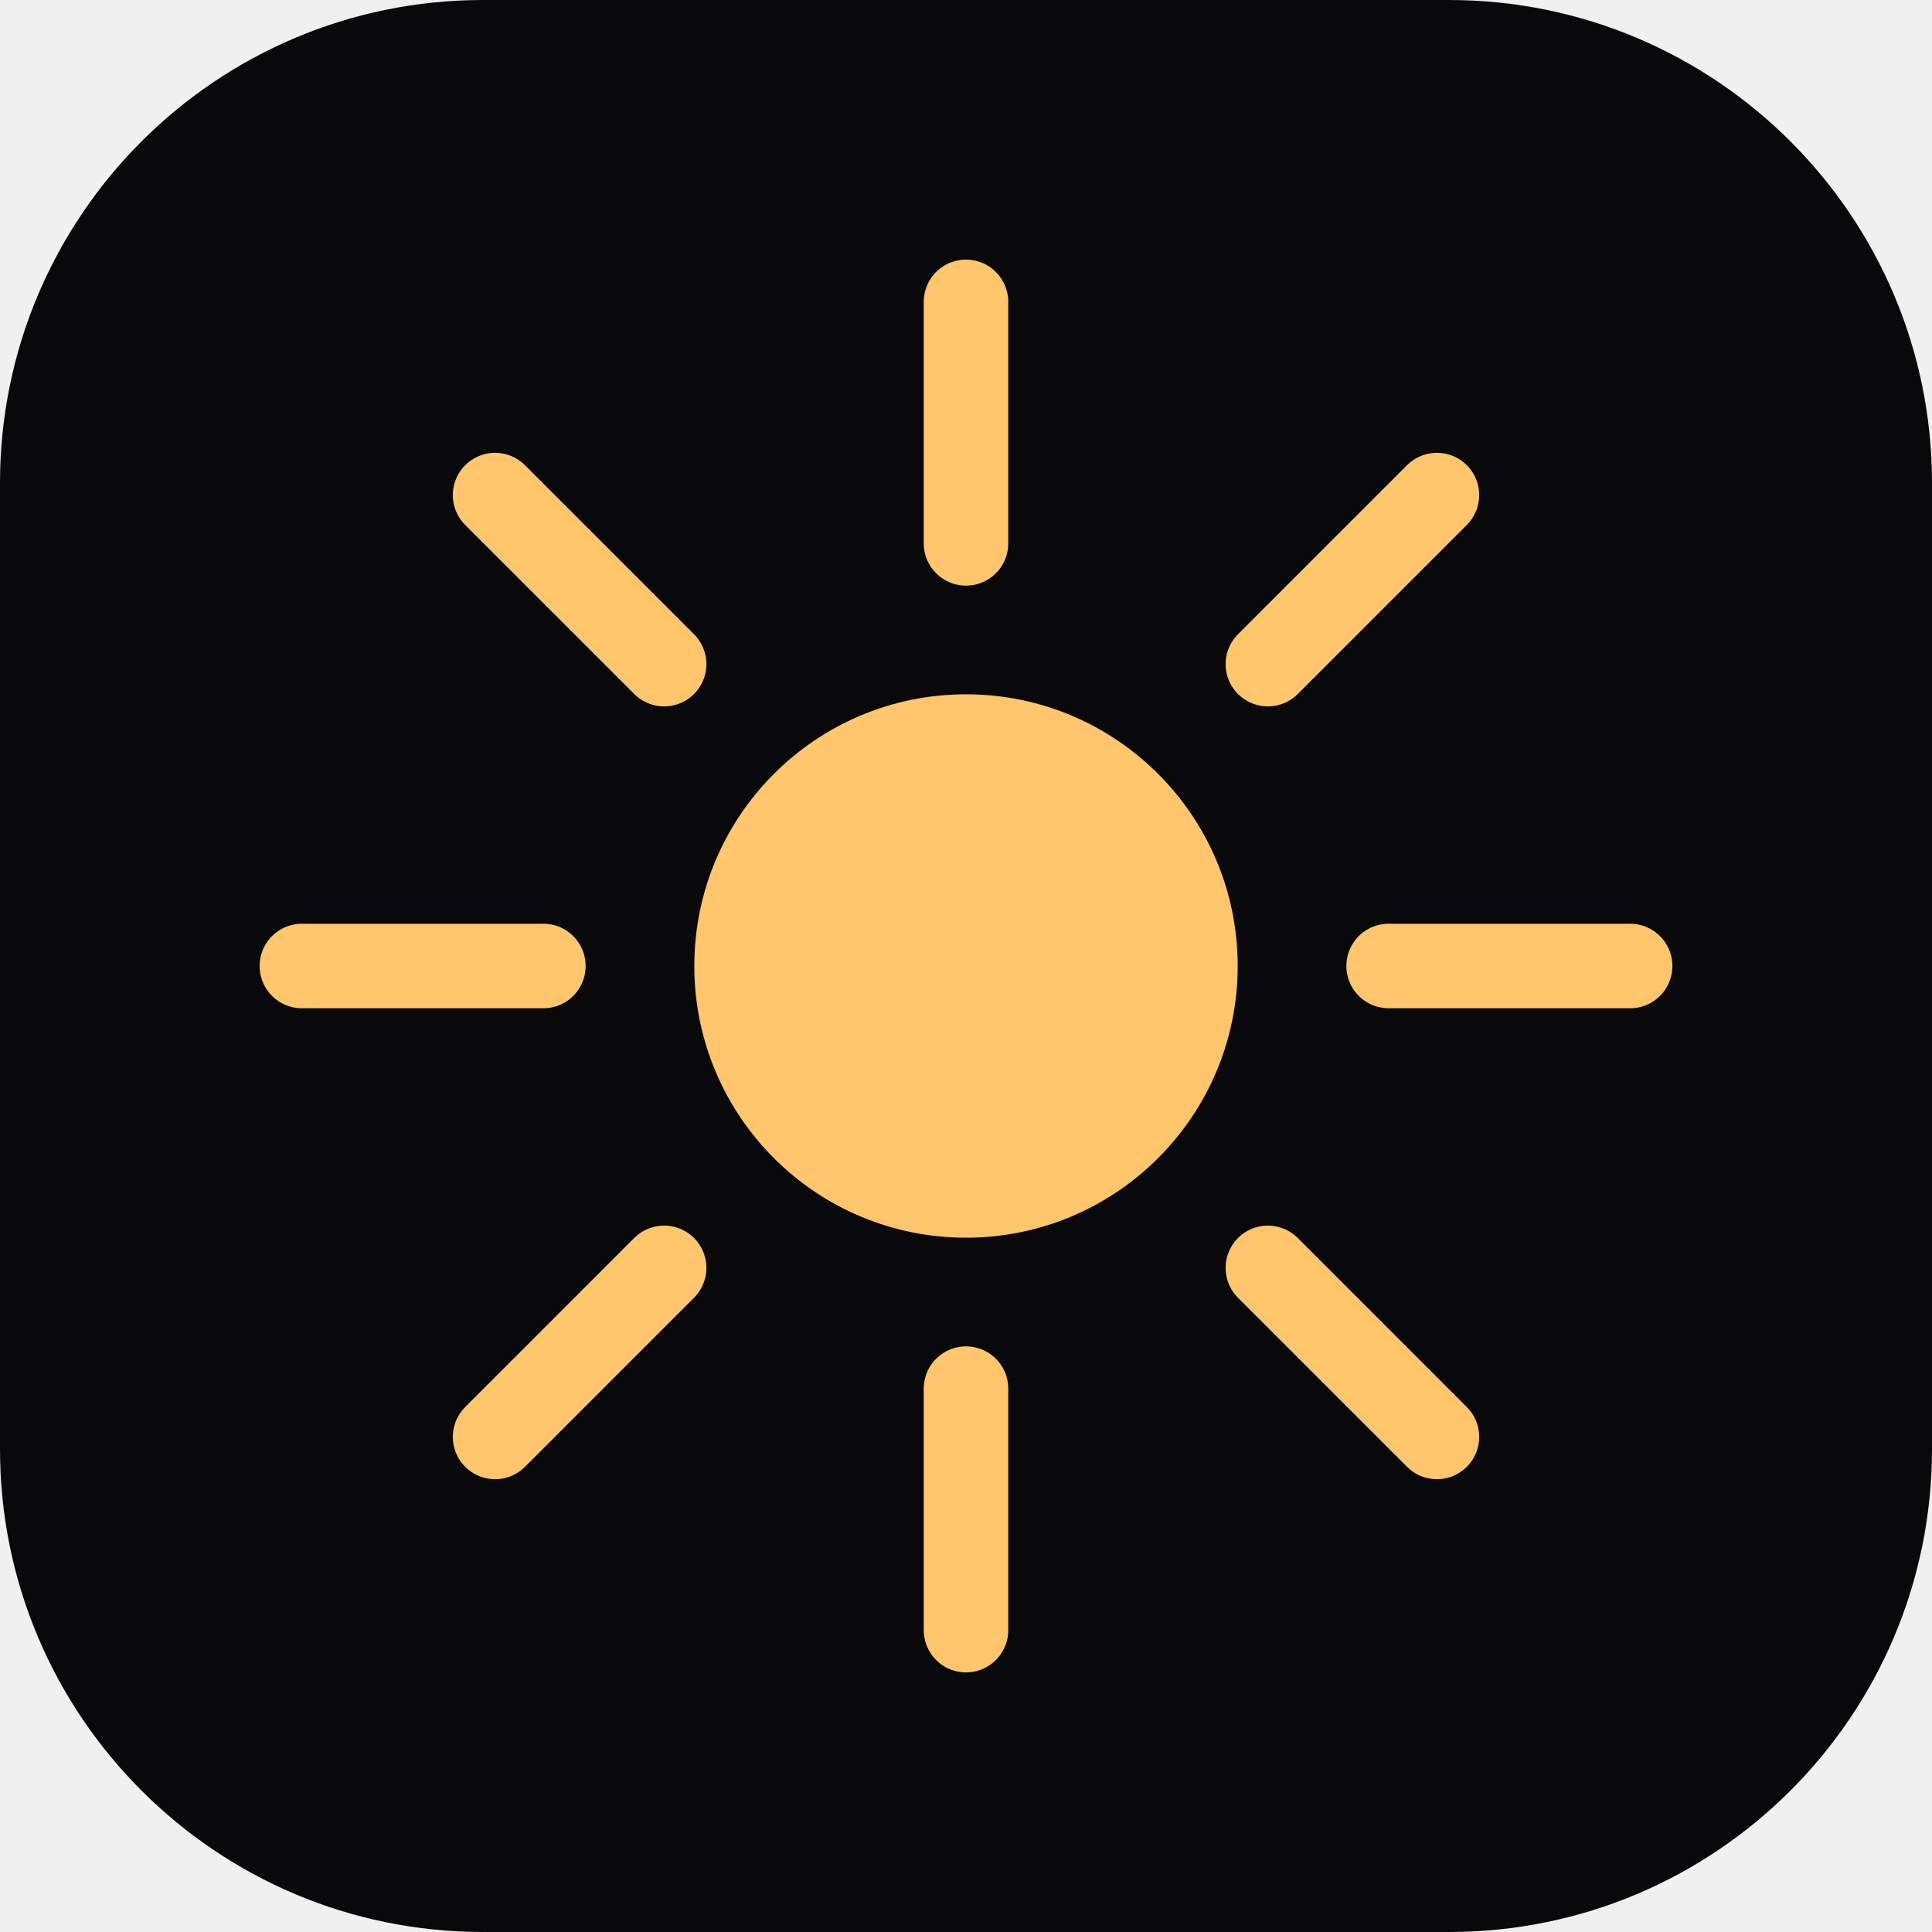
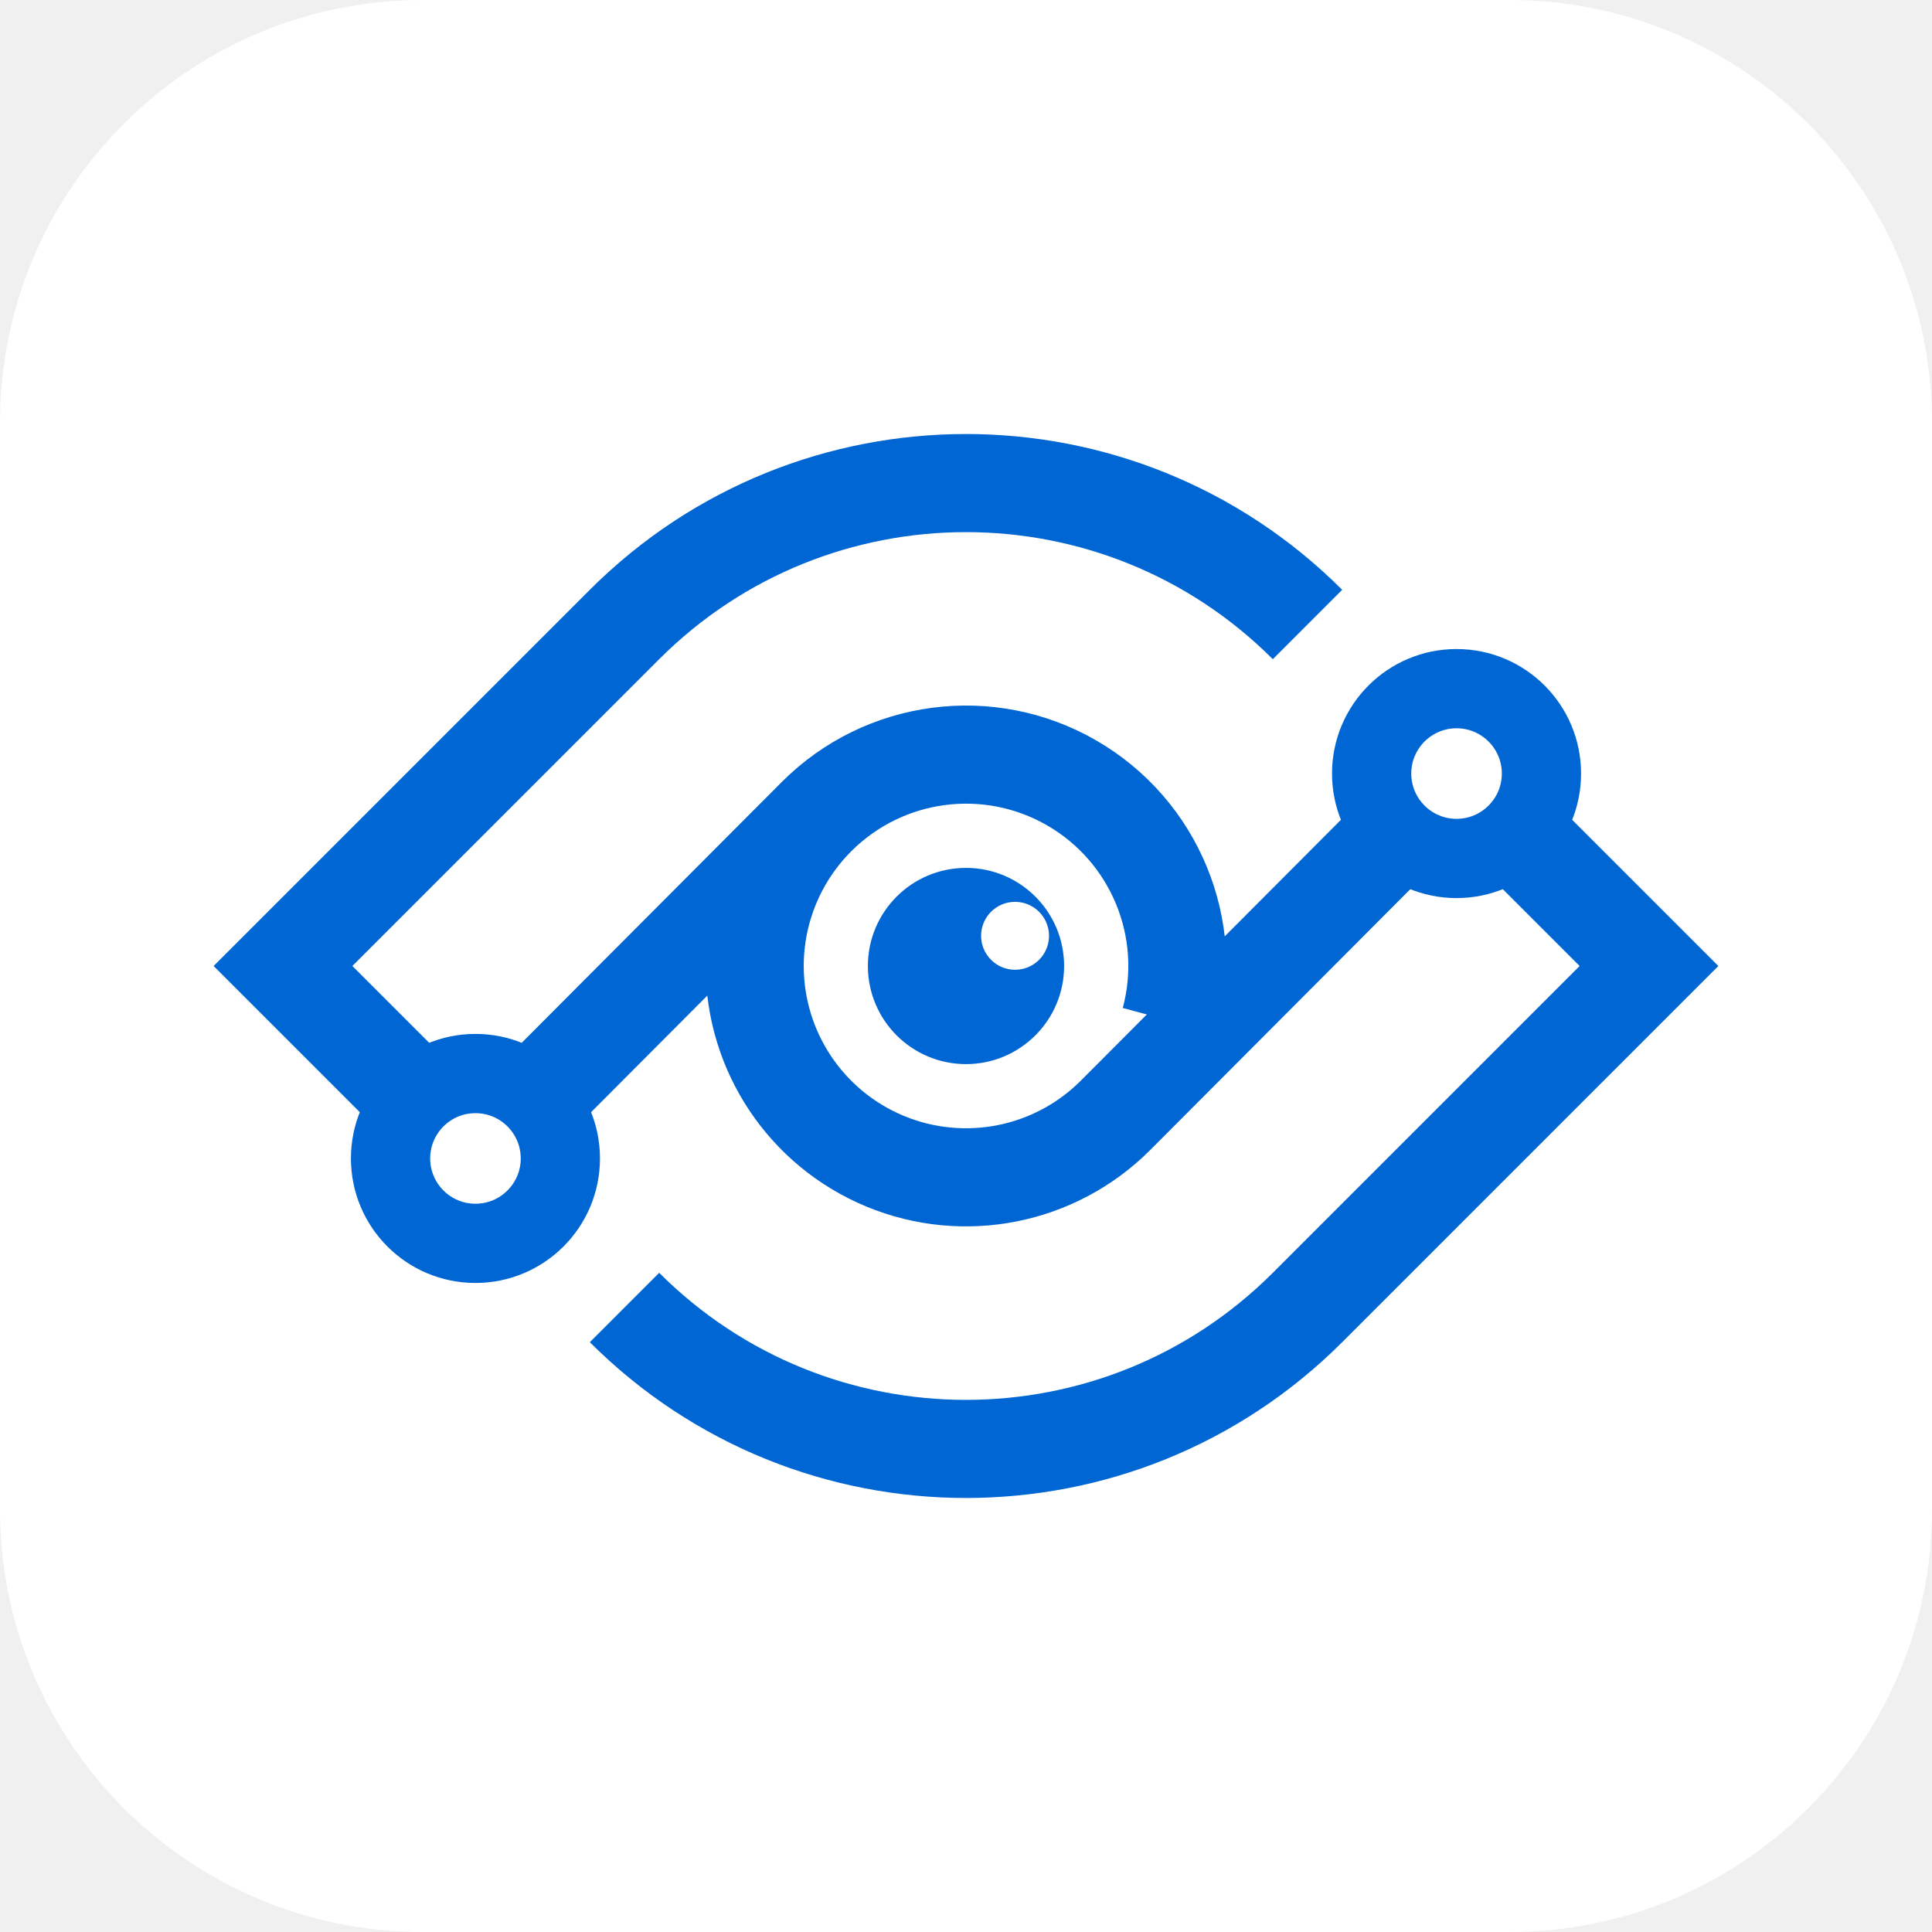
- <svg xmlns="http://www.w3.org/2000/svg" viewBox="0 0 32 32">
-   <rect width="32" height="32" rx="8" fill="#09090b" />
-   <g stroke="#ffc66d" stroke-width="1.4" stroke-linecap="round">
-     <path d="M16 5v4M16 23v4M5 16h4M23 16h4M8.2 8.2l2.8 2.8M21 21l2.8 2.8M23.8 8.2 21 11M11 21l-2.8 2.8" />
+ <svg xmlns="http://www.w3.org/2000/svg" viewBox="0 0 512 512">
+   <rect width="512" height="512" rx="112" fill="#fff" />
+   <g fill="none" stroke="#0066d3" stroke-width="26">
+     <path d="M346.5 165.5A128 128 0 0 0 165.5 165.5L75 256L106.2 287.2M145.8 287.2L216.4 216.4A56 56 0 0 1 310.1 270.5M216.4 216.4A56 56 0 0 0 200 256A56 56 0 0 0 295.6 295.6L366.2 224.8M405.8 224.8L437 256L346.5 346.5A128 128 0 0 1 165.5 346.5" />
+     <circle cx="126" cy="307" r="22.5" stroke-width="21" />
+     <circle cx="386" cy="205" r="22.5" stroke-width="21" />
  </g>
-   <circle cx="16" cy="16" r="4.5" fill="#ffc66d" />
+   <path fill="#0066d3" fill-rule="evenodd" d="M230 256a26 26 0 1 0 52 0a26 26 0 1 0-52 0zM260 248a9 9 0 1 0 18 0a9 9 0 1 0-18 0z" />
</svg>
